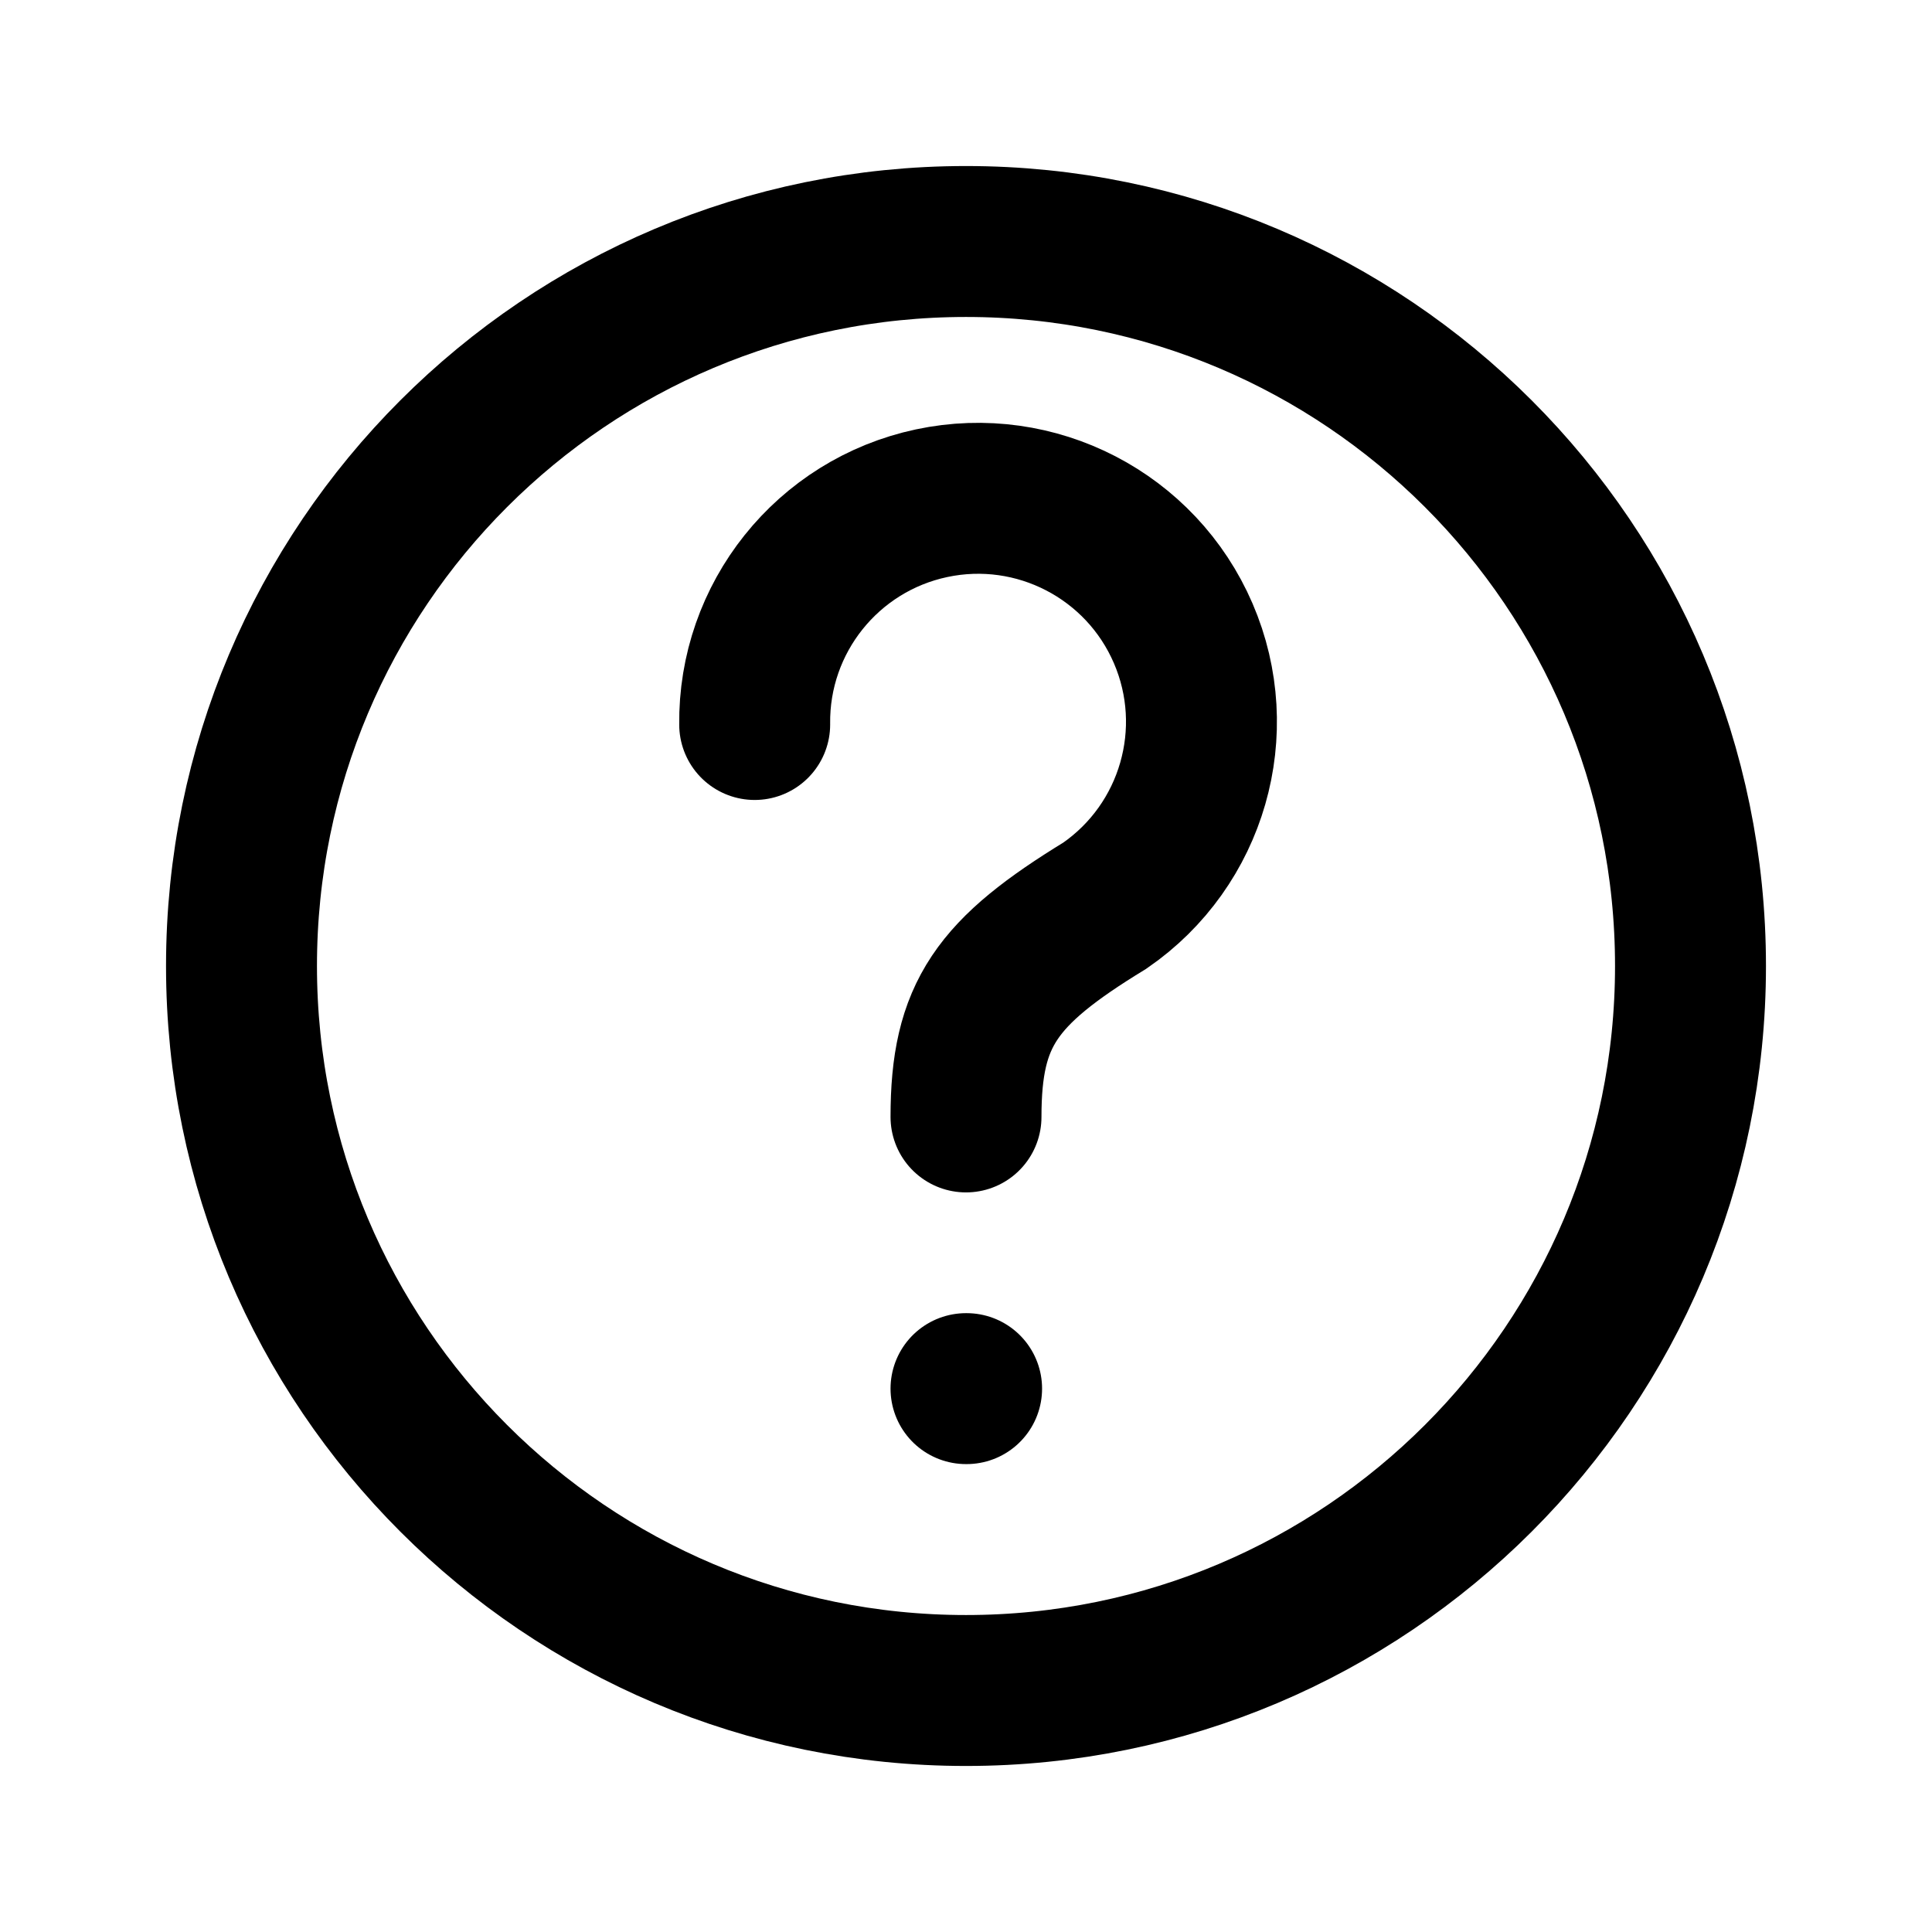
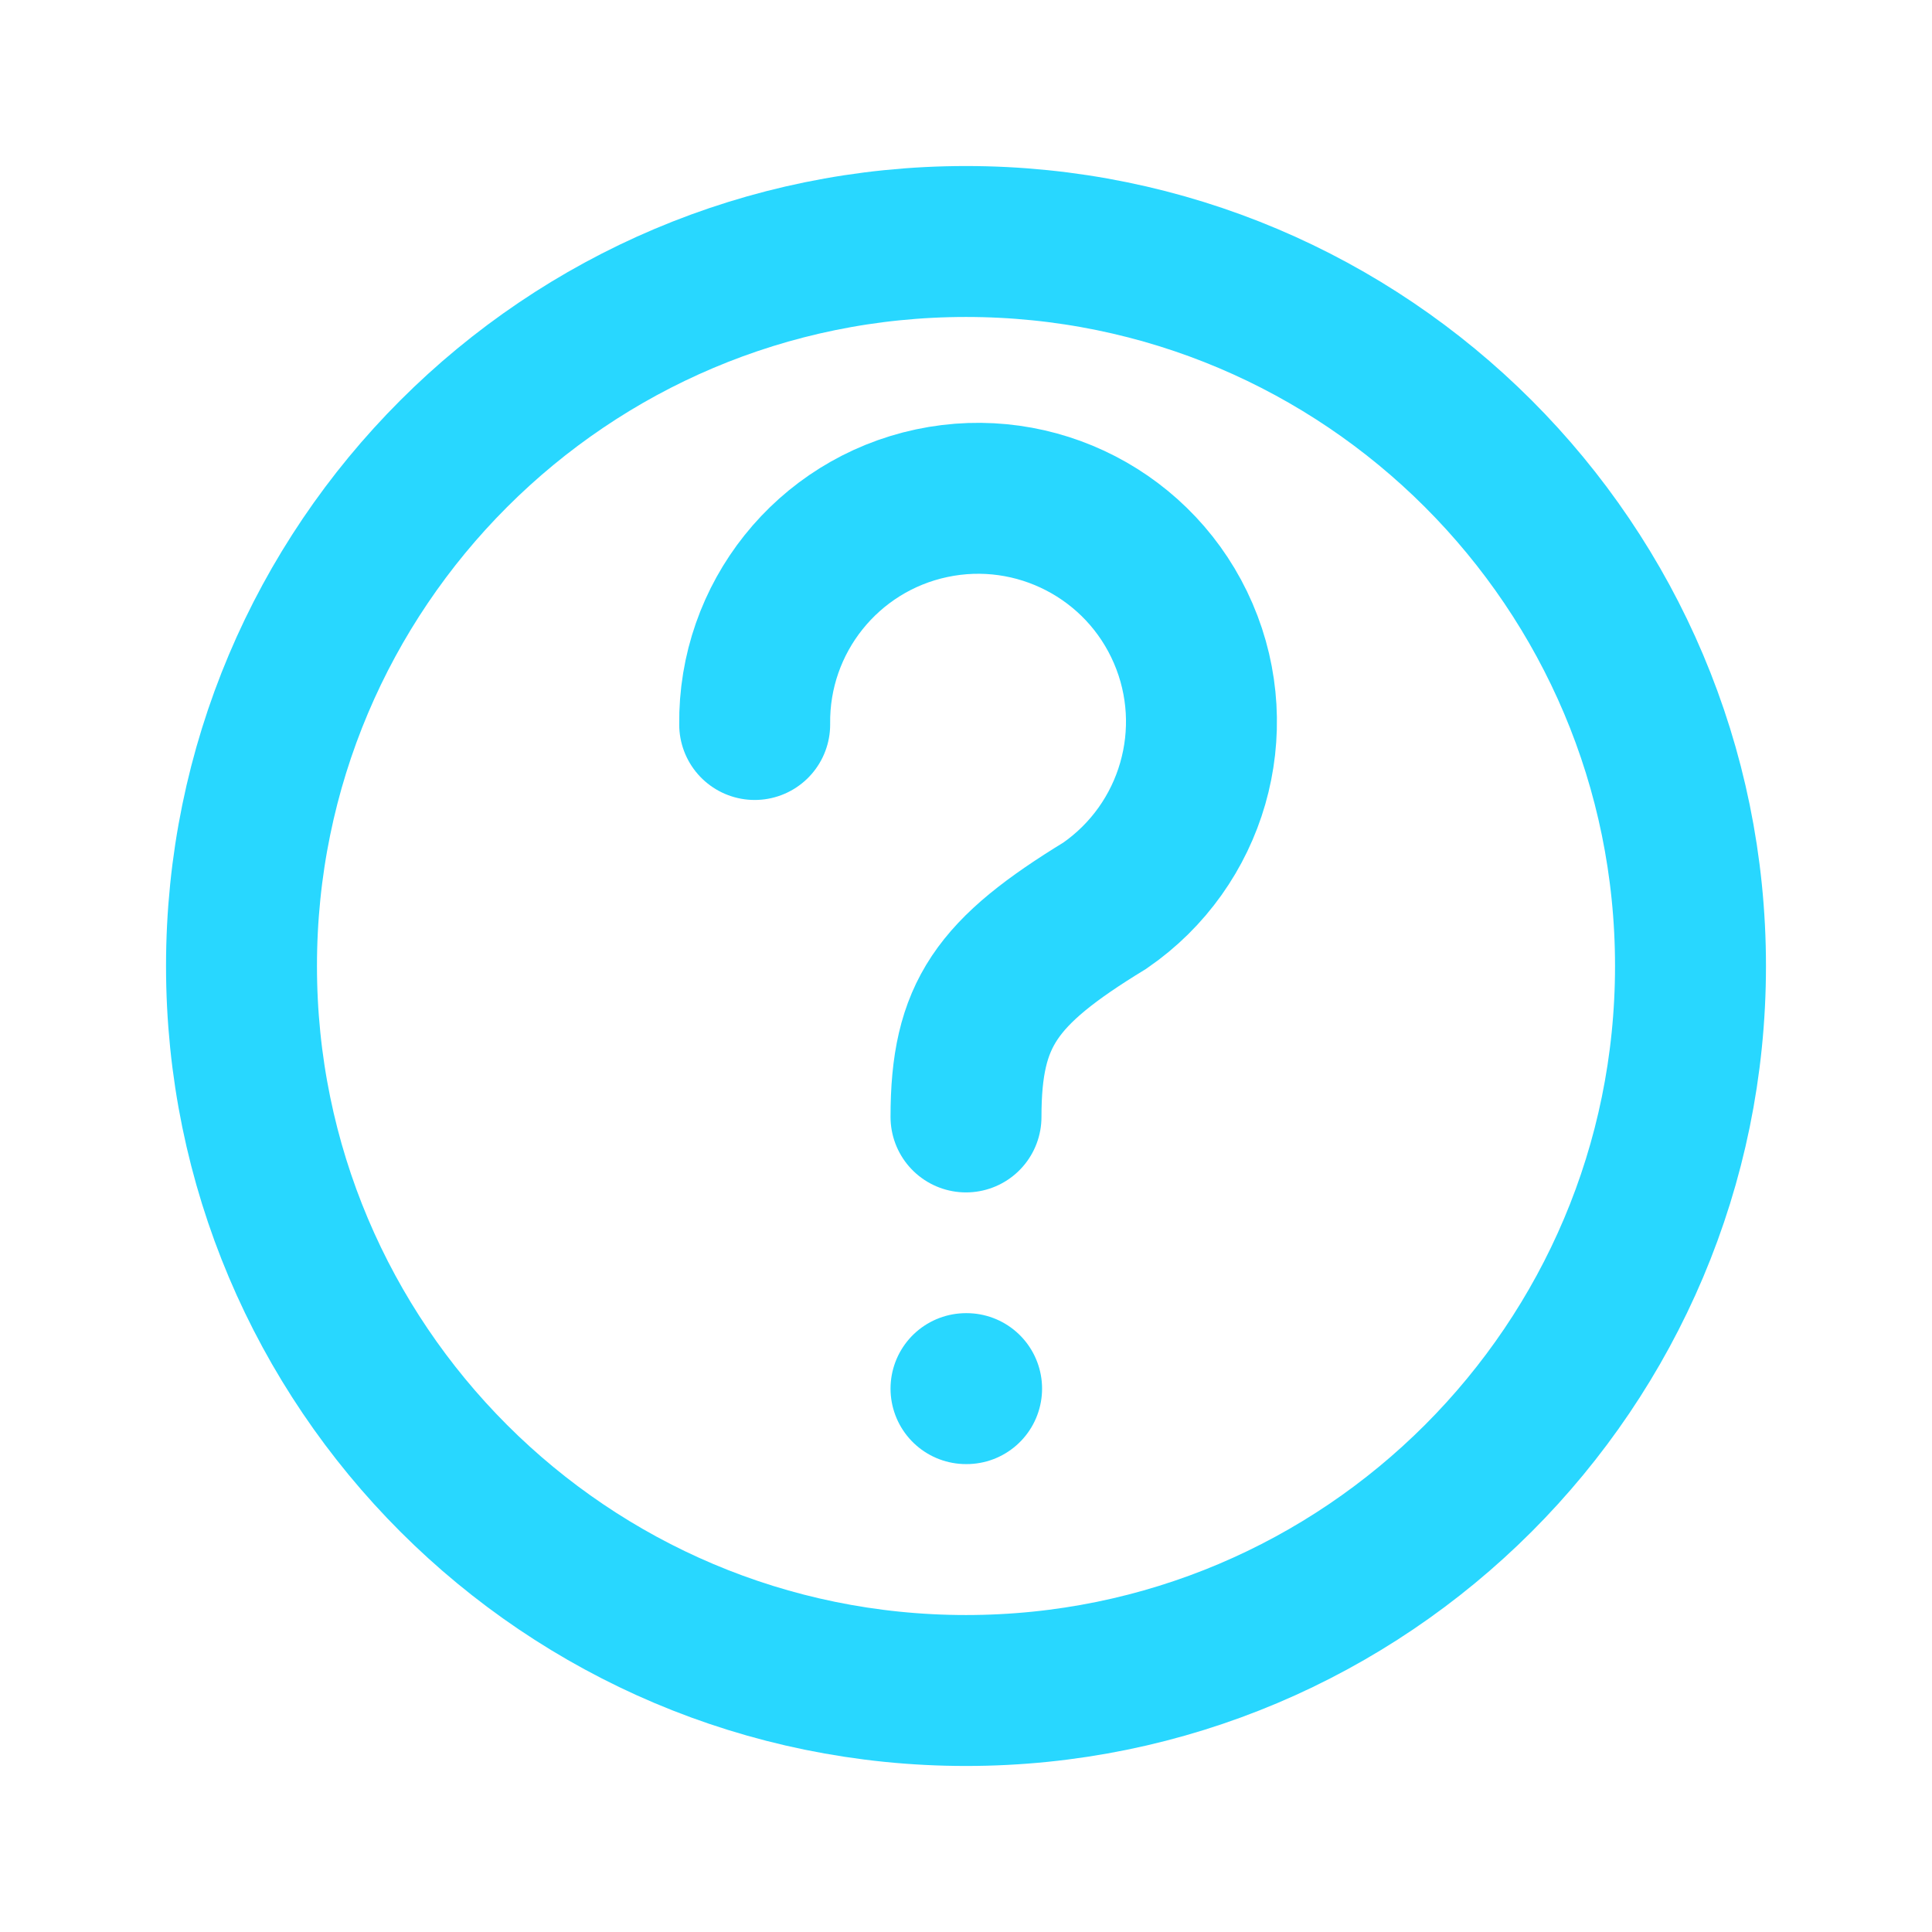
<svg xmlns="http://www.w3.org/2000/svg" viewBox="0 0 32 32" fill="none">
-   <circle cx="16" cy="16" r="12" stroke="currentColor" stroke-width="2.5" />
-   <path d="M12.5 12a3.7 3.7 0 1 1 5.8 3c-1.8 1.1-2.3 1.8-2.3 3.5M16 23h.01" stroke="currentColor" stroke-width="2.5" stroke-linecap="round" />
+   <circle cx="16" cy="16" r="12" stroke="#28d7ff" stroke-width="2.5" />
+   <path d="M12.5 12a3.7 3.7 0 1 1 5.8 3c-1.8 1.1-2.3 1.8-2.3 3.5M16 23h.01" stroke="#28d7ff" stroke-width="2.5" stroke-linecap="round" />
</svg>
